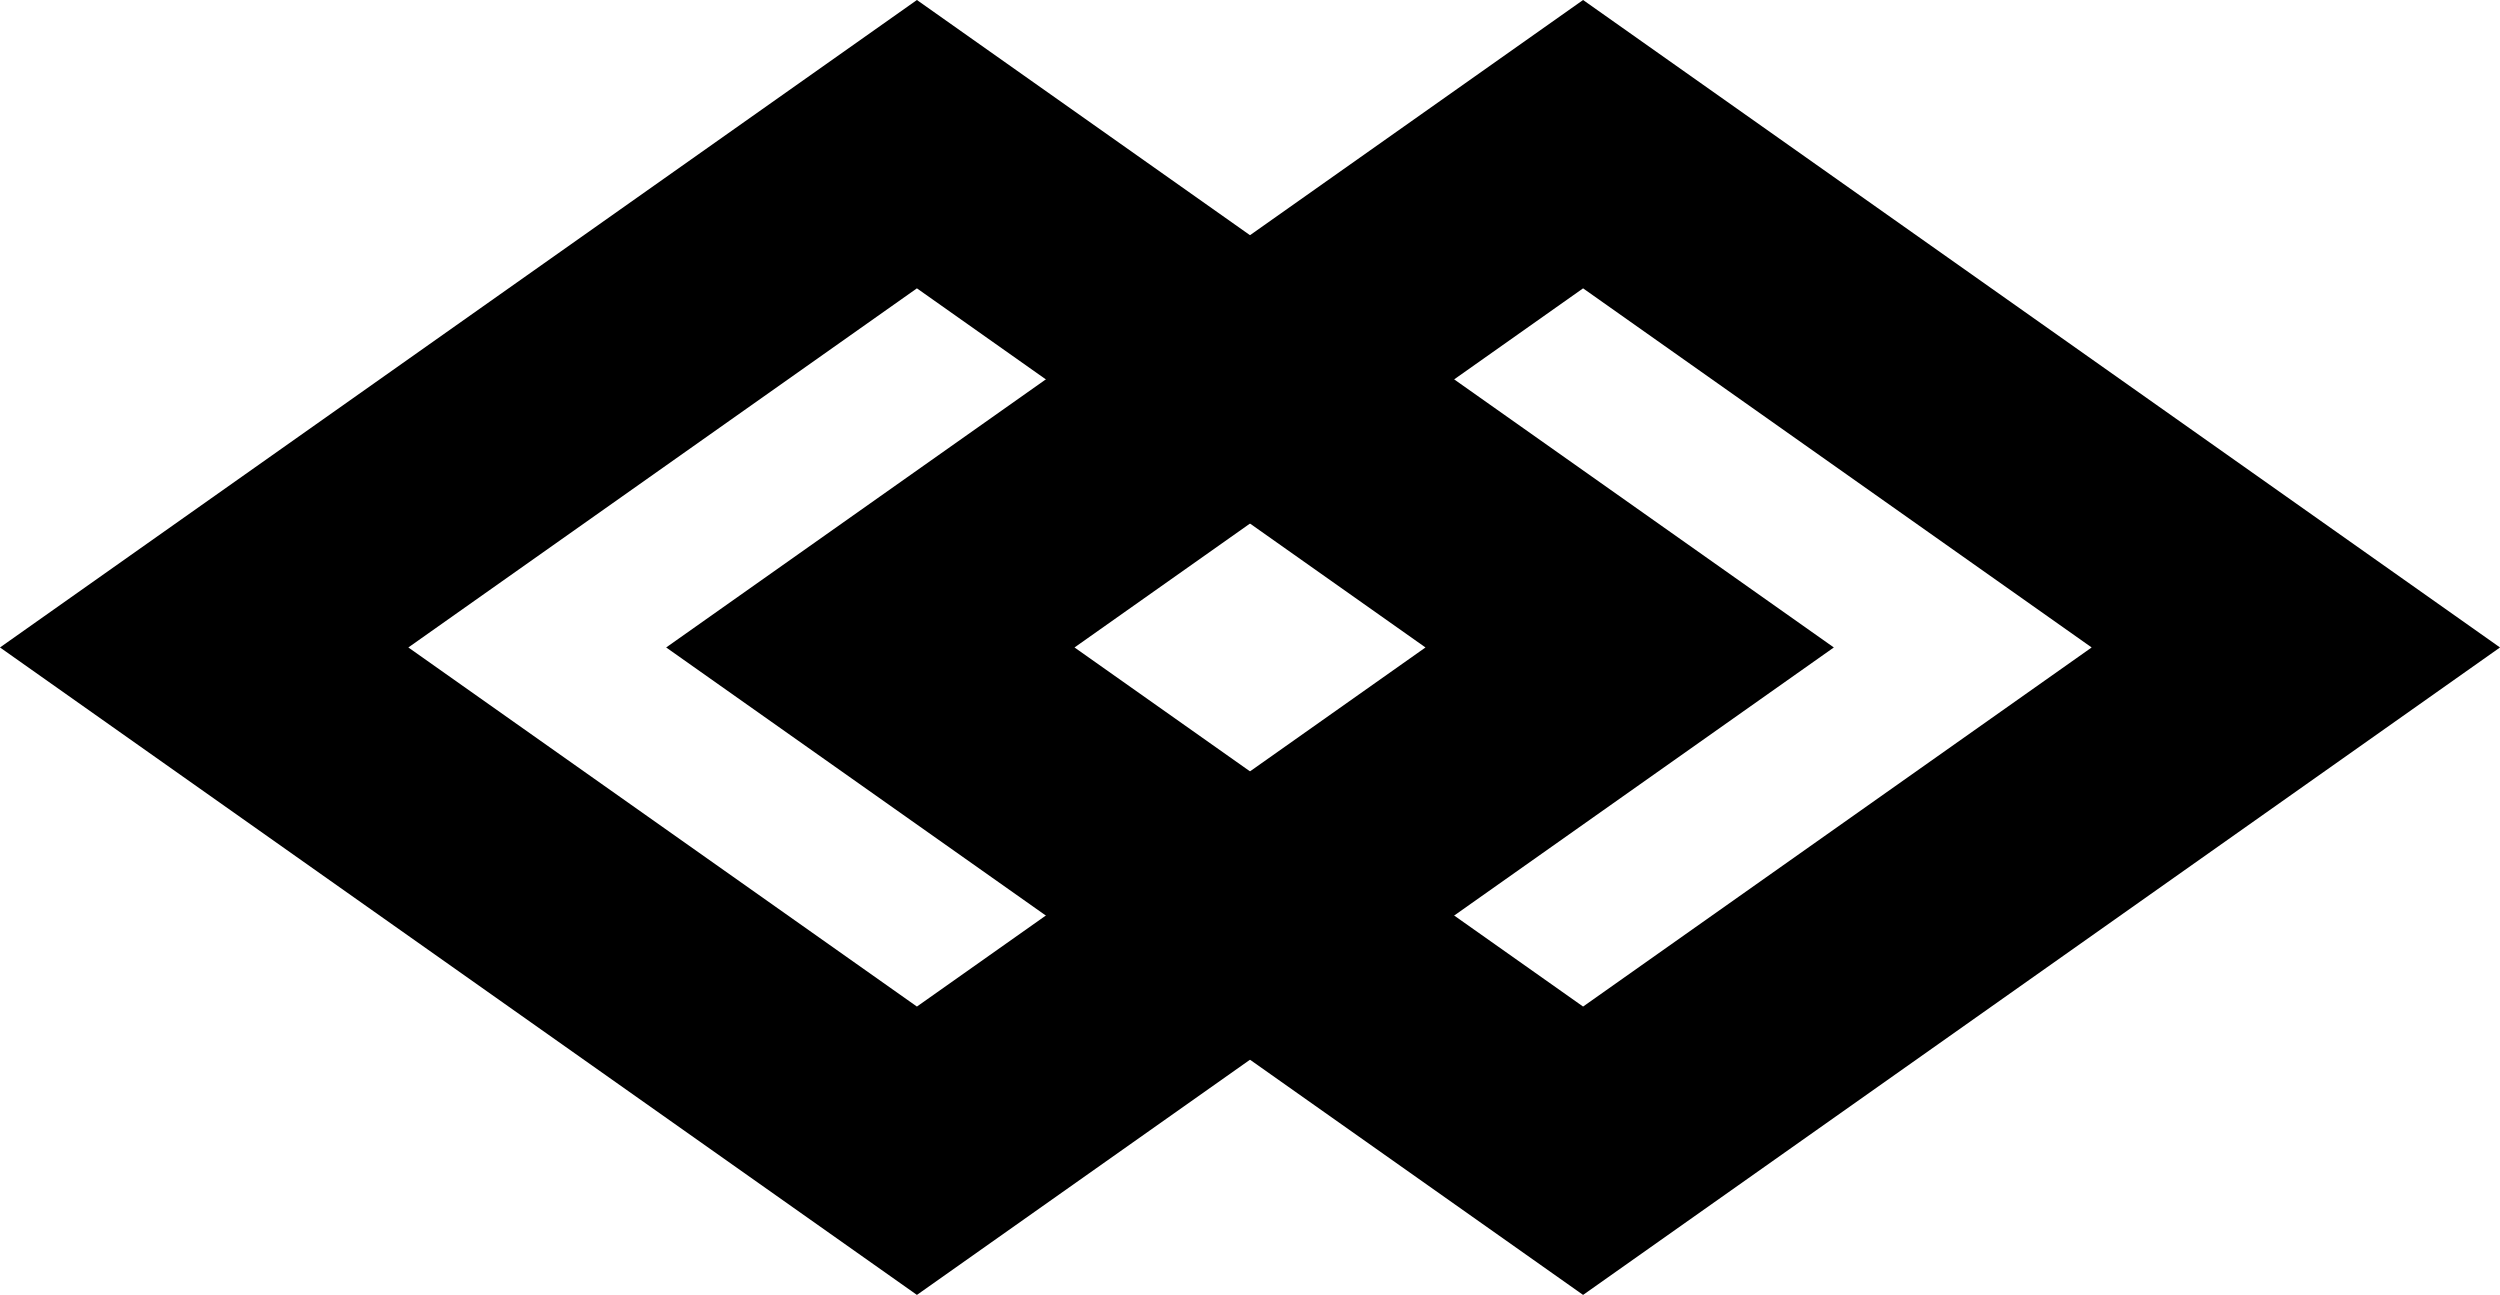
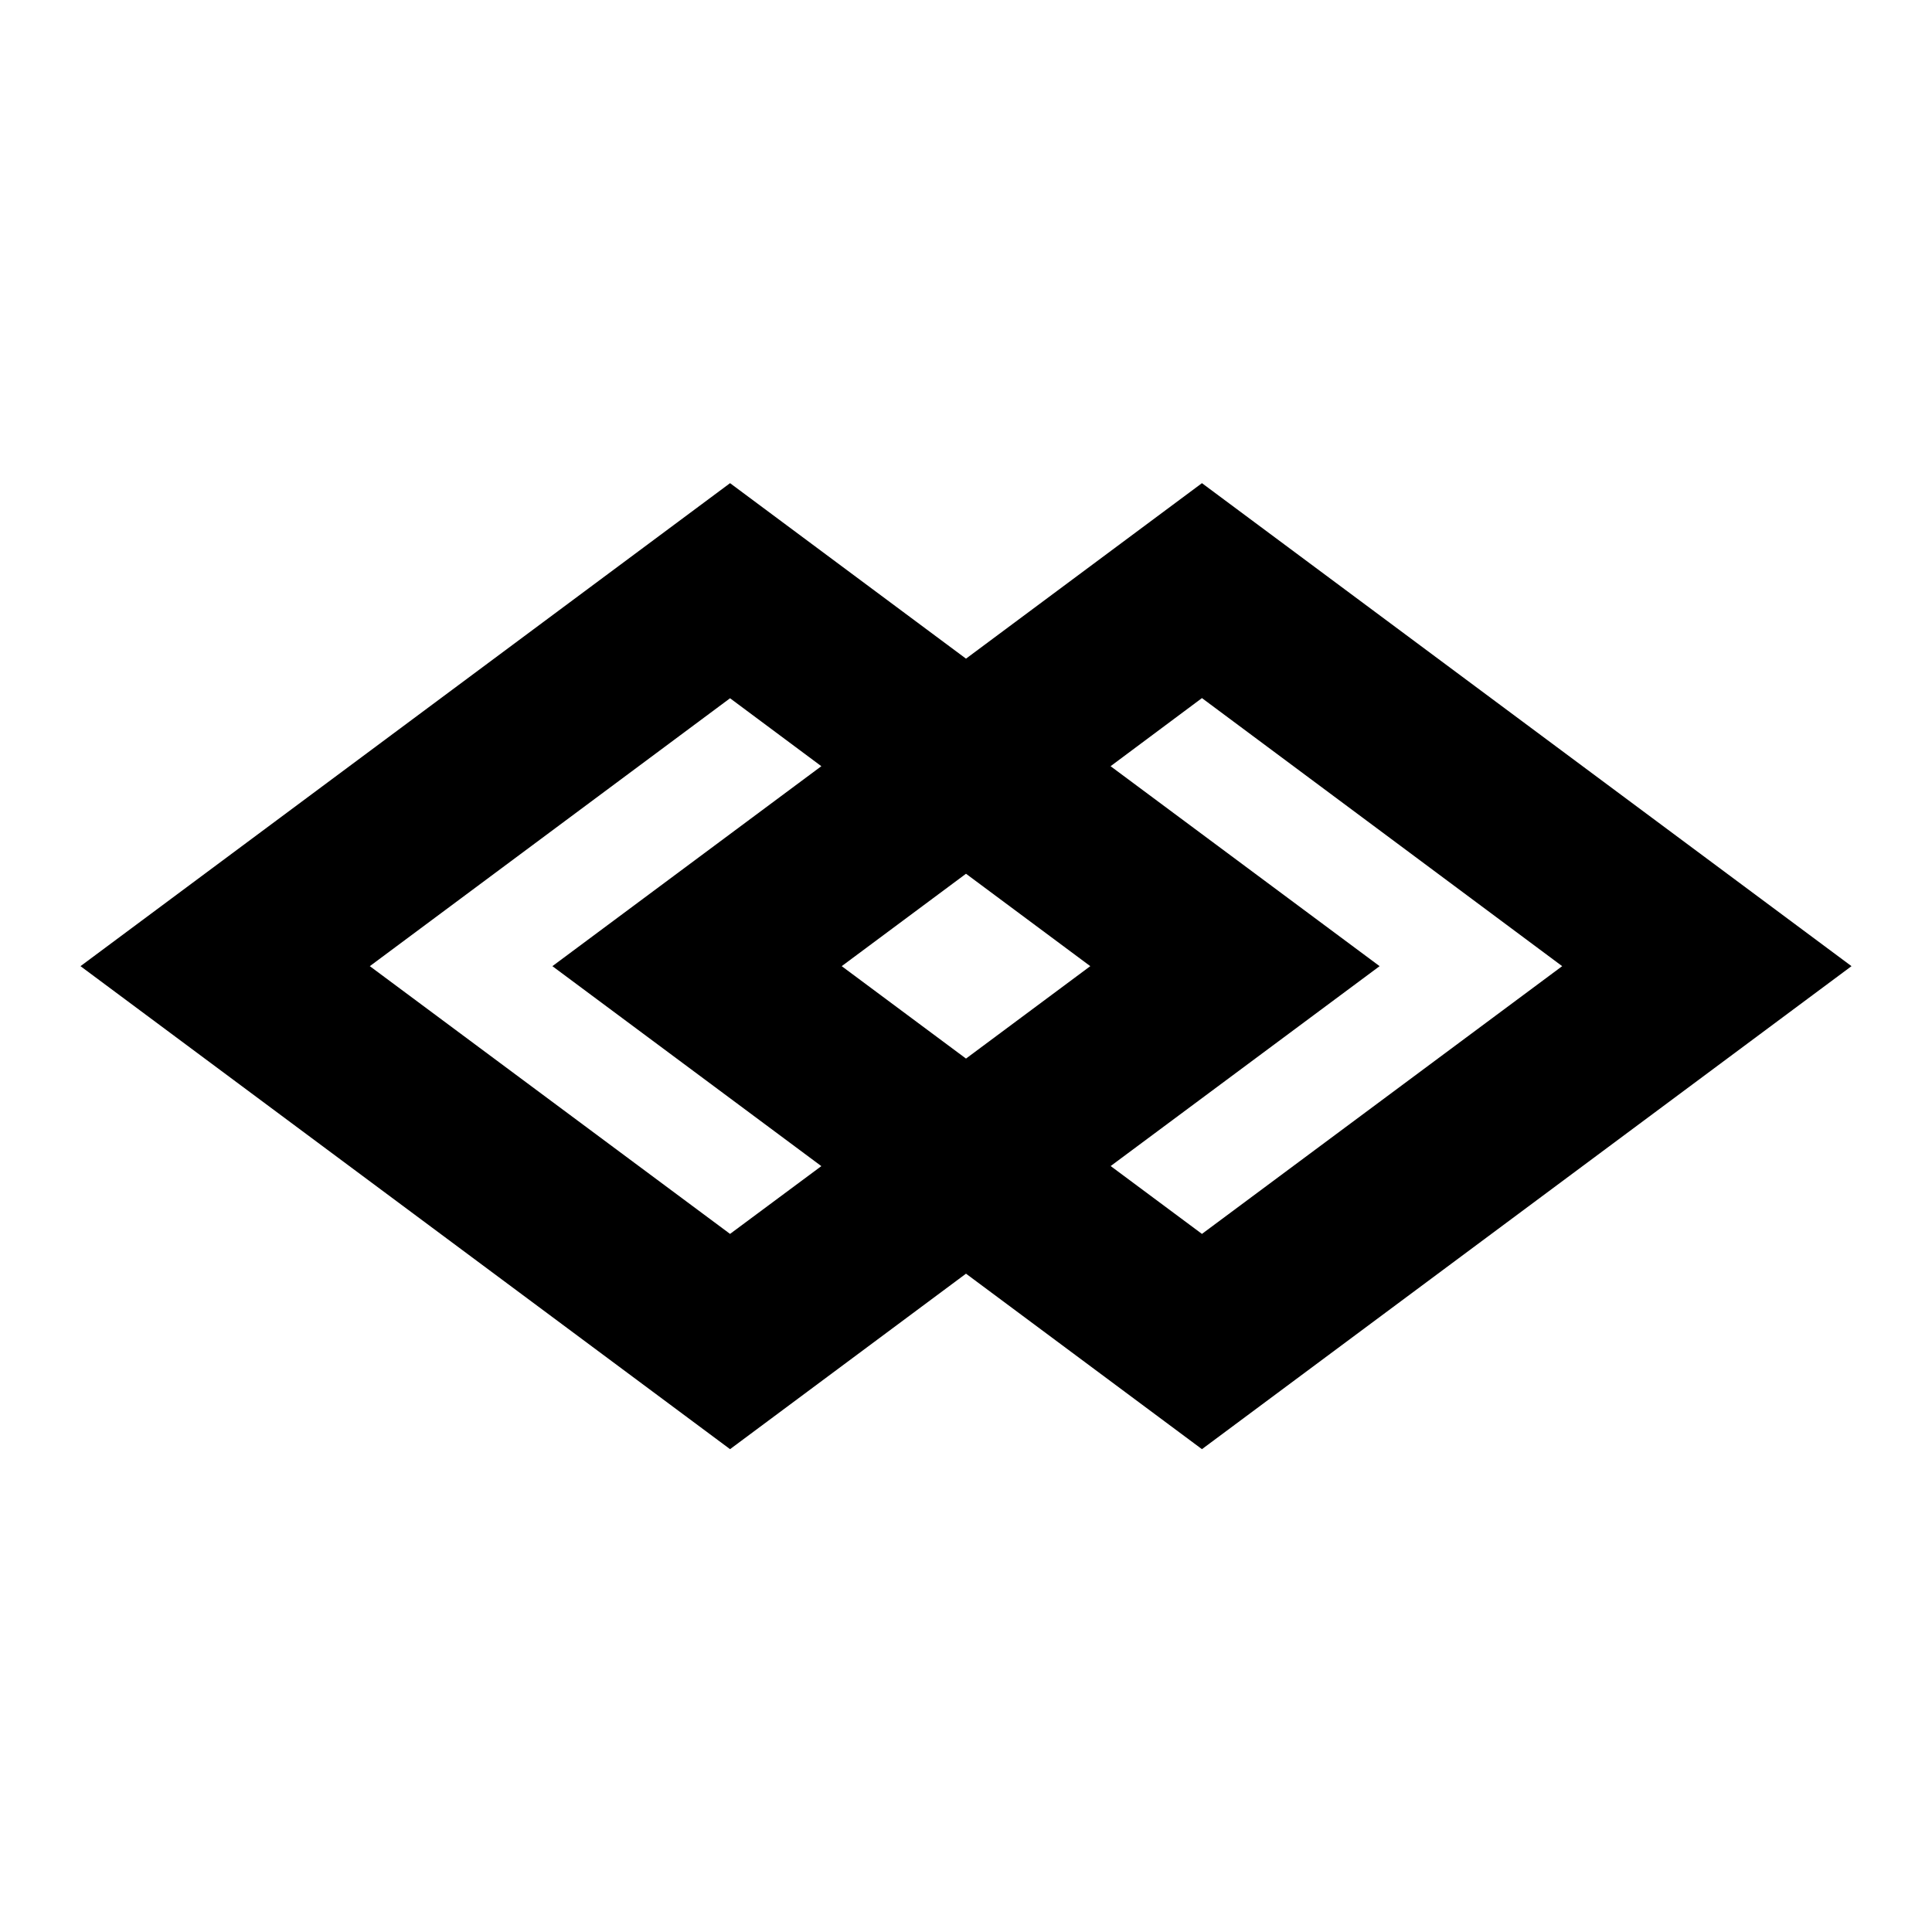
- <svg xmlns="http://www.w3.org/2000/svg" width="334" height="173" viewBox="0 0 334 173">
-   <g id="Epa" transform="translate(-809 -746)">
-     <path id="Subtraction_1" data-name="Subtraction 1" d="M122.5,173h0L0,86.5,122.5,0,245,86.5,122.5,173Zm0-134.478L54.556,86.5,122.5,134.476,190.444,86.5,122.5,38.522Z" transform="translate(809 746)" />
-     <path id="Subtraction_2" data-name="Subtraction 2" d="M122.5,173h0L0,86.5,122.5,0,245,86.5,122.5,173Zm0-134.478L54.556,86.5,122.5,134.476,190.444,86.5,122.5,38.522Z" transform="translate(898 746)" />
+ <svg xmlns="http://www.w3.org/2000/svg" width="24" height="24" viewBox="0 0 24 24">
+   <g id="epa" transform="translate(-41 -71)">
+     <rect id="Rectangle_149" data-name="Rectangle 149" width="24" height="24" transform="translate(41 71)" fill="none" />
+     <path id="Path_79" data-name="Path 79" d="M8.912,72.4l-8.069-6-2.931,2.18L-5.019,66.4l-8.069,6,8.069,6,2.931-2.18L.843,78.4ZM-5.019,75.726-9.494,72.4l4.475-3.328,1.134.844L-7.226,72.4l3.341,2.484ZM-.544,72.4l-1.544,1.148L-3.632,72.4l1.544-1.148Zm.252-2.484L.843,69.07,5.318,72.4.843,75.726l-1.134-.843L3.05,72.4Z" transform="translate(55.088 10.602)" />
  </g>
</svg>
